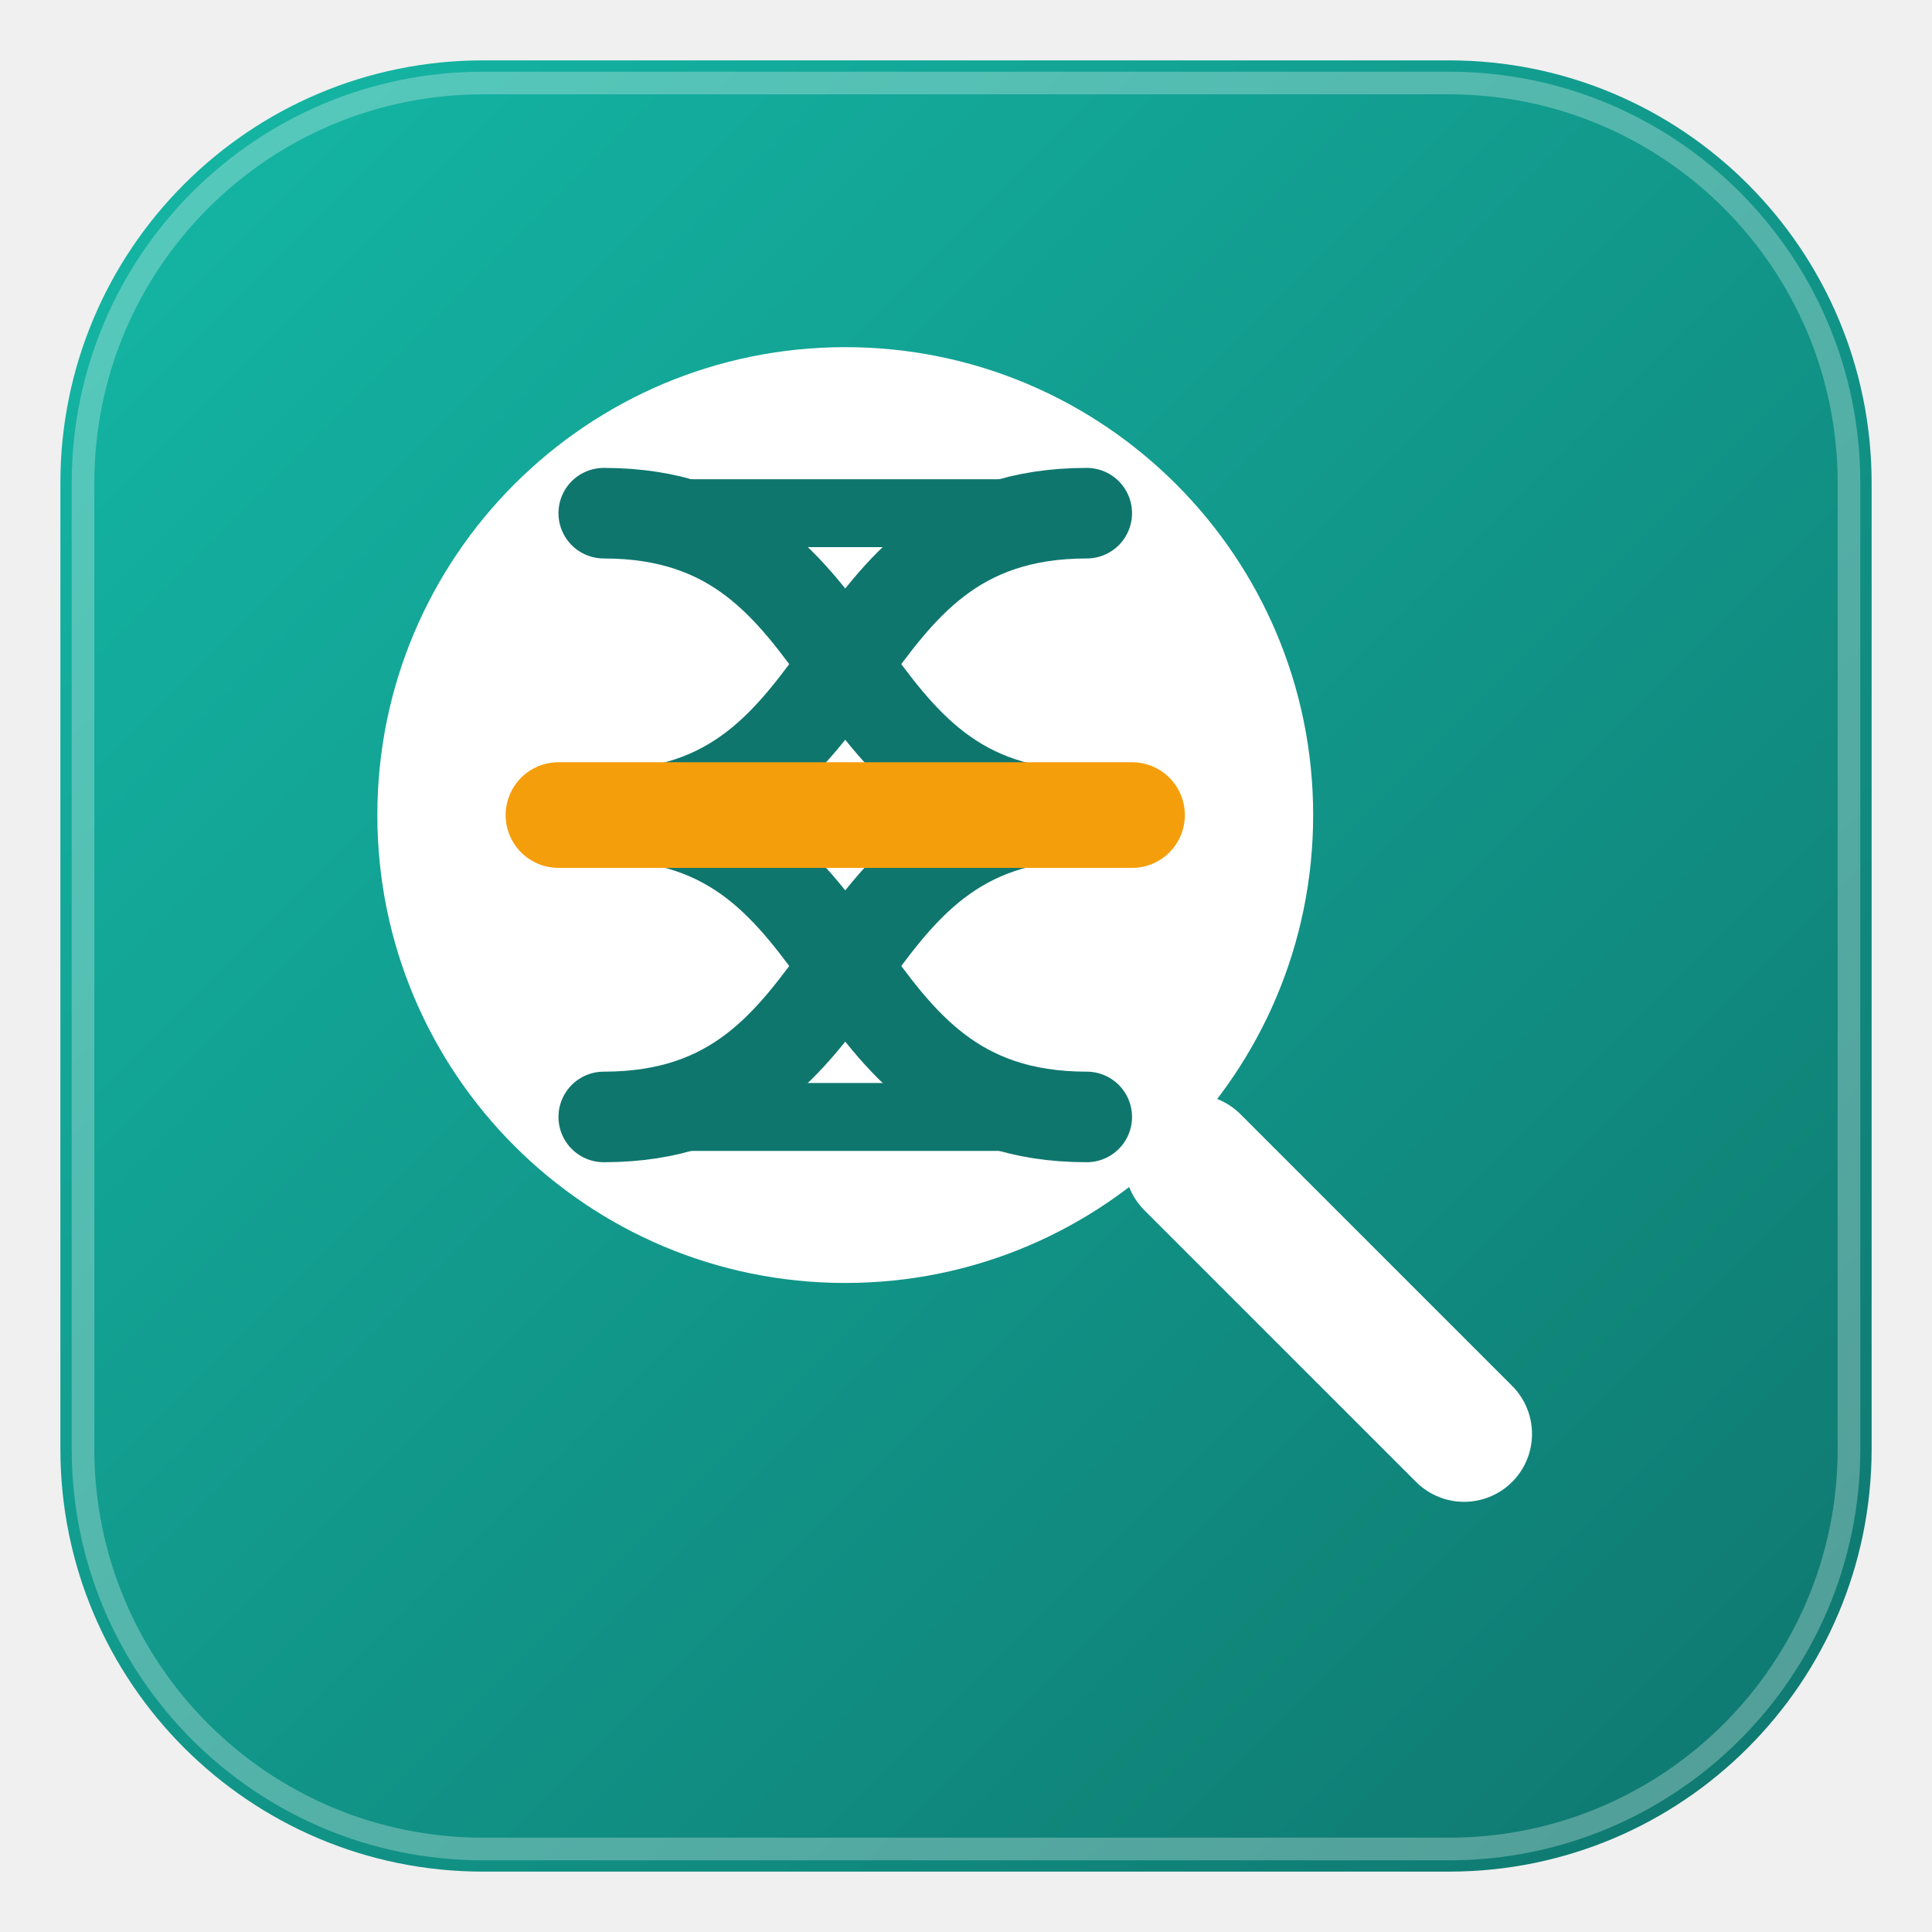
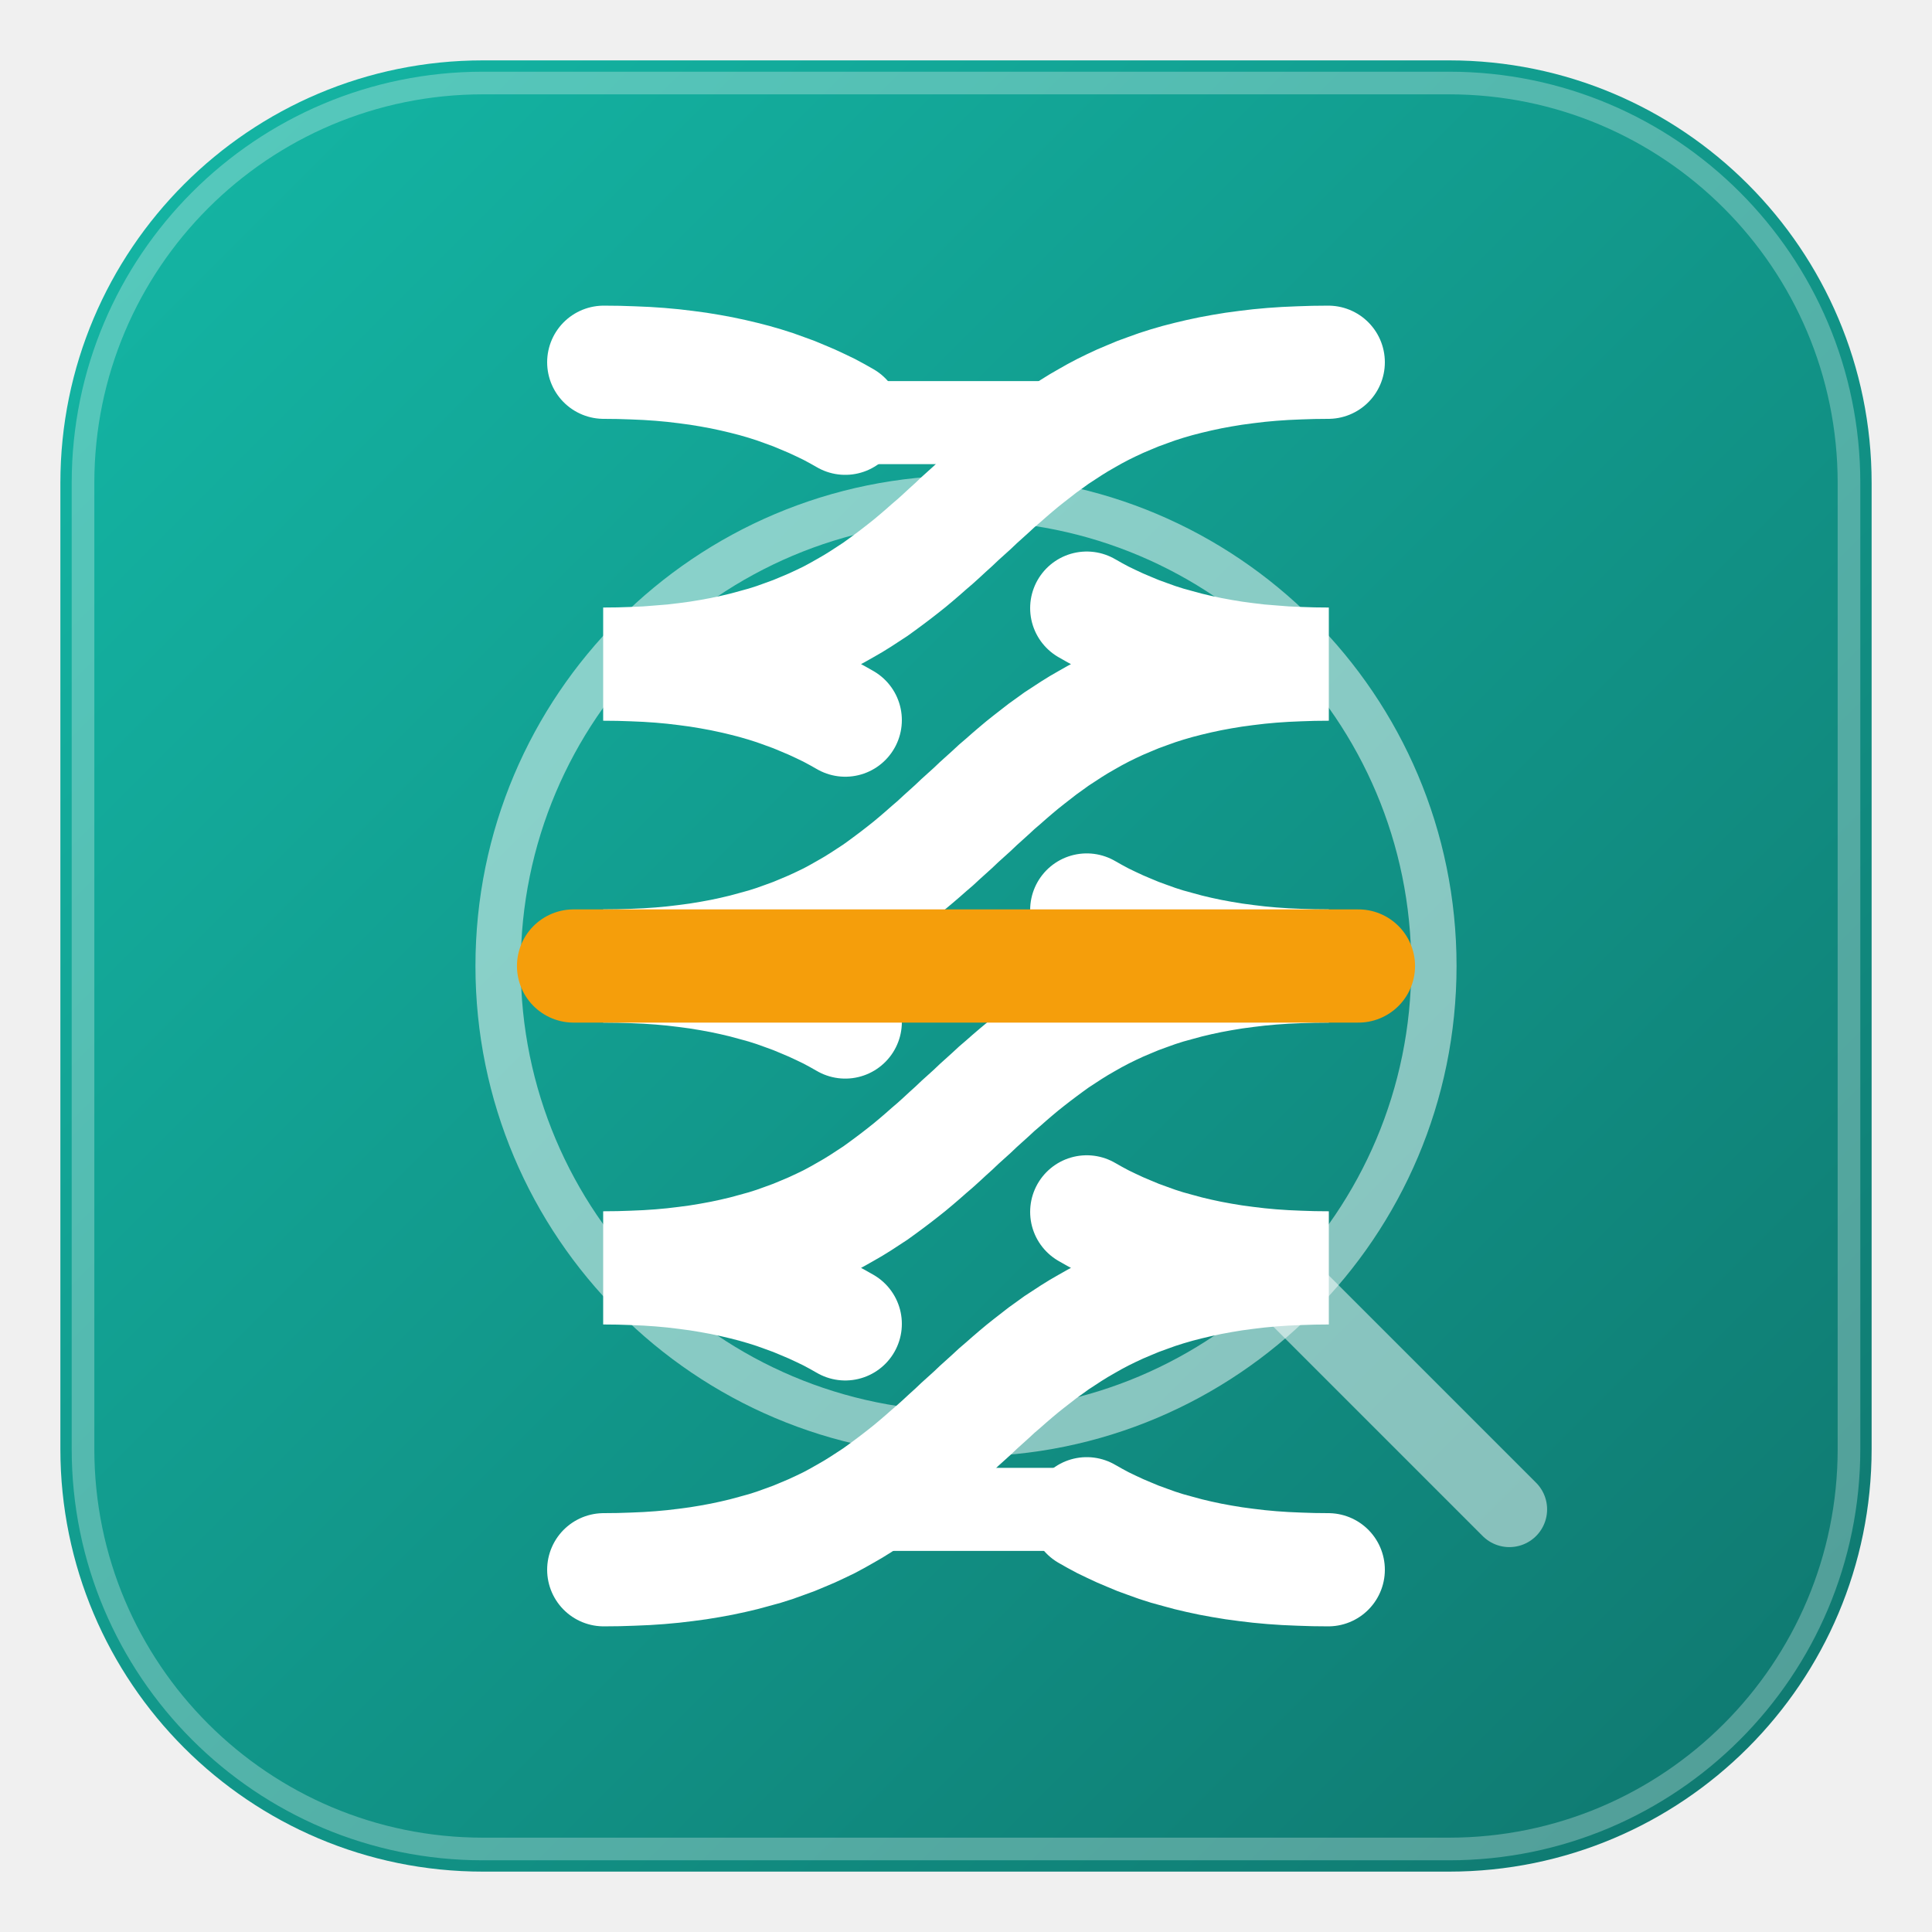
<svg xmlns="http://www.w3.org/2000/svg" viewBox="0 0 128 128" width="128" height="128" role="img" aria-labelledby="qenome-title">
  <defs>
    <linearGradient id="qenome-badge" x1="0" y1="0" x2="1" y2="1">
      <stop offset="0" stop-color="#14b8a6" />
      <stop offset="1" stop-color="#0f766e" />
    </linearGradient>
  </defs>
  <rect x="4" y="4" width="120" height="120" rx="28" fill="url(#qenome-badge)" />
  <rect x="5.5" y="5.5" width="117" height="117" rx="26.5" fill="none" stroke="#ffffff" stroke-opacity="0.28" stroke-width="1.5" />
-   <circle cx="56" cy="54" r="31" fill="#ffffff" />
-   <line x1="79" y1="77" x2="97" y2="95" stroke="#ffffff" stroke-width="9" stroke-linecap="round" />
-   <path d="M 40 34 C 57.6 34.0 54.4 54.0 72.0 54.0 C 54.4 54.0 57.6 74.0 40.0 74.0" fill="none" stroke="#0f766e" stroke-width="6" stroke-linecap="round" />
-   <path d="M 72 34 C 54.4 34.0 57.6 54.0 40.0 54.0 C 57.6 54.0 54.4 74.0 72.0 74.0" fill="none" stroke="#0f766e" stroke-width="6" stroke-linecap="round" />
-   <line x1="40" y1="34" x2="72" y2="34" stroke="#0f766e" stroke-width="4.5" stroke-linecap="round" />
-   <line x1="37" y1="54" x2="75" y2="54" stroke="#f59e0b" stroke-width="7" stroke-linecap="round" />
-   <line x1="40" y1="74" x2="72" y2="74" stroke="#0f766e" stroke-width="4.5" stroke-linecap="round" />
+   <circle cx="64" cy="64" r="31" fill="none" stroke="#ffffff" stroke-opacity="0.5" stroke-width="3" />
+   <line x1="86" y1="86" x2="100" y2="100" stroke="#ffffff" stroke-opacity="0.5" stroke-width="5" stroke-linecap="round" />
+   <path d="M 40.00 24.00 L 40.98 24.01 L 41.92 24.04 L 42.84 24.08 L 43.73 24.14 L 44.60 24.22 L 45.44 24.32 L 46.26 24.43 L 47.05 24.56 L 47.81 24.70 L 48.56 24.86 L 49.28 25.03 L 49.98 25.21 L 50.67 25.41 L 51.33 25.62 L 51.97 25.85 L 52.60 26.08 L 53.20 26.33 L 53.79 26.58 L 54.37 26.85 L 54.93 27.12 L 55.47 27.41 L 56.00 27.71 M 72.00 40.29 L 72.53 40.59 L 73.07 40.88 L 73.63 41.15 L 74.21 41.42 L 74.80 41.67 L 75.40 41.92 L 76.03 42.15 L 76.67 42.38 L 77.33 42.59 L 78.02 42.78 L 78.72 42.97 L 79.44 43.14 L 80.19 43.30 L 80.95 43.44 L 81.74 43.57 L 82.56 43.68 L 83.40 43.78 L 84.27 43.85 L 85.16 43.92 L 86.08 43.96 L 87.02 43.99 L 88.00 44.00 L 88.00 44.00 L 87.02 44.01 L 86.08 44.04 L 85.16 44.08 L 84.27 44.14 L 83.40 44.22 L 82.56 44.32 L 81.74 44.43 L 80.95 44.56 L 80.19 44.70 L 79.44 44.86 L 78.72 45.03 L 78.02 45.21 L 77.33 45.41 L 76.67 45.62 L 76.03 45.85 L 75.40 46.08 L 74.80 46.33 L 74.21 46.58 L 73.63 46.85 L 73.08 47.12 L 72.53 47.41 L 72.00 47.71 L 71.48 48.01 L 70.98 48.32 L 70.49 48.64 L 70.00 48.96 L 69.53 49.30 L 69.07 49.63 L 68.62 49.98 L 68.17 50.33 L 67.73 50.68 L 67.30 51.04 L 66.88 51.40 L 66.46 51.77 L 66.04 52.13 L 65.63 52.51 L 65.22 52.88 L 64.81 53.25 L 64.41 53.63 L 64.00 54.00 L 63.59 54.37 L 63.19 54.75 L 62.78 55.12 L 62.37 55.49 L 61.96 55.87 L 61.54 56.23 L 61.12 56.60 L 60.70 56.96 L 60.27 57.32 L 59.83 57.67 L 59.38 58.02 L 58.93 58.36 L 58.47 58.70 L 58.00 59.04 L 57.51 59.36 L 57.02 59.68 L 56.52 59.99 L 56.00 60.29 L 55.47 60.59 L 54.93 60.88 L 54.37 61.15 L 53.79 61.42 L 53.20 61.67 L 52.60 61.92 L 51.97 62.15 L 51.33 62.38 L 50.67 62.59 L 49.98 62.78 L 49.28 62.97 L 48.56 63.14 L 47.81 63.30 L 47.05 63.44 L 46.26 63.57 L 45.44 63.68 L 44.60 63.78 L 43.73 63.86 L 42.84 63.92 L 41.92 63.96 L 40.98 63.99 L 40.00 64.00 L 40.00 64.00 L 40.98 64.01 L 41.92 64.04 L 42.84 64.08 L 43.73 64.14 L 44.60 64.22 L 45.44 64.32 L 46.26 64.43 L 47.05 64.56 L 47.81 64.70 L 48.56 64.86 L 49.28 65.03 L 49.98 65.22 L 50.67 65.41 L 51.33 65.62 L 51.97 65.85 L 52.60 66.08 L 53.20 66.33 L 53.79 66.58 L 54.37 66.85 L 54.93 67.12 L 55.47 67.41 L 56.00 67.71 M 72.00 80.29 L 72.53 80.59 L 73.07 80.88 L 73.63 81.15 L 74.21 81.42 L 74.80 81.67 L 75.40 81.92 L 76.03 82.15 L 76.67 82.38 L 77.33 82.59 L 78.02 82.78 L 78.72 82.97 L 79.44 83.14 L 80.19 83.30 L 80.95 83.44 L 81.74 83.57 L 82.56 83.68 L 83.40 83.78 L 84.27 83.86 L 85.16 83.92 L 86.08 83.96 L 87.02 83.99 L 88.00 84.00 L 88.00 84.00 L 87.02 84.01 L 86.08 84.04 L 85.16 84.08 L 84.27 84.14 L 83.40 84.22 L 82.56 84.32 L 81.74 84.43 L 80.95 84.56 L 80.19 84.70 L 79.44 84.86 L 78.72 85.03 L 78.02 85.21 L 77.33 85.41 L 76.67 85.62 L 76.03 85.85 L 75.40 86.08 L 74.80 86.33 L 74.21 86.58 L 73.63 86.85 L 73.08 87.12 L 72.53 87.41 L 72.00 87.71 L 71.48 88.01 L 70.98 88.32 L 70.49 88.64 L 70.00 88.96 L 69.53 89.30 L 69.07 89.63 L 68.62 89.98 L 68.17 90.33 L 67.73 90.68 L 67.30 91.04 L 66.88 91.40 L 66.46 91.77 L 66.04 92.13 L 65.63 92.51 L 65.22 92.88 L 64.81 93.25 L 64.41 93.63 L 64.00 94.00 L 63.59 94.37 L 63.19 94.75 L 62.78 95.12 L 62.37 95.50 L 61.96 95.87 L 61.54 96.23 L 61.12 96.60 L 60.70 96.96 L 60.27 97.32 L 59.83 97.67 L 59.38 98.02 L 58.93 98.36 L 58.47 98.70 L 58.00 99.04 L 57.51 99.36 L 57.02 99.68 L 56.52 99.99 L 56.00 100.29 L 55.47 100.59 L 54.93 100.88 L 54.37 101.15 L 53.79 101.42 L 53.20 101.67 L 52.60 101.92 L 51.97 102.15 L 51.33 102.38 L 50.67 102.59 L 49.98 102.78 L 49.28 102.97 L 48.56 103.14 L 47.81 103.30 L 47.05 103.44 L 46.26 103.57 L 45.44 103.68 L 44.60 103.78 L 43.73 103.86 L 42.84 103.92 L 41.92 103.96 L 40.98 103.99 L 40.00 104.00" fill="none" stroke="#ffffff" stroke-width="7.5" stroke-linecap="round" />
+   <path d="M 88.00 24.00 L 87.02 24.01 L 86.08 24.04 L 85.16 24.08 L 84.27 24.14 L 83.40 24.22 L 82.56 24.32 L 81.74 24.43 L 80.95 24.56 L 80.19 24.70 L 79.44 24.86 L 78.72 25.03 L 78.02 25.21 L 77.33 25.41 L 76.67 25.62 L 76.03 25.85 L 75.40 26.08 L 74.80 26.33 L 74.21 26.58 L 73.63 26.85 L 73.08 27.12 L 72.53 27.41 L 72.00 27.71 L 71.48 28.01 L 70.98 28.32 L 70.49 28.64 L 70.00 28.96 L 69.53 29.30 L 69.07 29.63 L 68.62 29.98 L 68.17 30.33 L 67.73 30.68 L 67.30 31.04 L 66.88 31.40 L 66.46 31.77 L 66.04 32.13 L 65.63 32.51 L 65.22 32.88 L 64.81 33.25 L 64.41 33.63 L 64.00 34.00 L 63.59 34.37 L 63.19 34.75 L 62.78 35.12 L 62.37 35.50 L 61.96 35.87 L 61.54 36.23 L 61.12 36.60 L 60.70 36.96 L 60.27 37.32 L 59.83 37.67 L 59.38 38.02 L 58.93 38.36 L 58.47 38.70 L 58.00 39.04 L 57.51 39.36 L 57.02 39.68 L 56.52 39.99 L 56.00 40.29 L 55.47 40.59 L 54.93 40.88 L 54.37 41.15 L 53.79 41.42 L 53.20 41.67 L 52.60 41.92 L 51.97 42.15 L 51.33 42.38 L 50.67 42.59 L 49.98 42.78 L 49.28 42.97 L 48.56 43.14 L 47.81 43.30 L 47.05 43.44 L 46.26 43.57 L 45.44 43.68 L 44.60 43.78 L 43.73 43.85 L 42.84 43.92 L 41.92 43.96 L 40.98 43.99 L 40.00 44.00 L 40.00 44.00 L 40.98 44.01 L 41.92 44.04 L 42.84 44.08 L 43.73 44.14 L 44.60 44.22 L 45.44 44.32 L 46.26 44.43 L 47.05 44.56 L 47.81 44.70 L 48.56 44.86 L 49.28 45.03 L 49.98 45.21 L 50.67 45.41 L 51.33 45.62 L 51.97 45.85 L 52.60 46.08 L 53.20 46.33 L 53.79 46.58 L 54.37 46.85 L 54.93 47.12 L 55.47 47.41 L 56.00 47.71 M 72.00 60.29 L 72.53 60.59 L 73.07 60.88 L 73.63 61.15 L 74.21 61.42 L 74.80 61.67 L 75.40 61.92 L 76.03 62.15 L 76.67 62.38 L 77.33 62.59 L 78.02 62.78 L 78.72 62.97 L 79.44 63.14 L 80.19 63.30 L 80.95 63.44 L 81.74 63.57 L 82.56 63.68 L 83.40 63.78 L 84.27 63.86 L 85.16 63.92 L 86.08 63.96 L 87.02 63.99 L 88.00 64.00 L 88.00 64.00 L 87.02 64.01 L 86.08 64.04 L 85.16 64.08 L 84.27 64.14 L 83.40 64.22 L 82.56 64.32 L 81.74 64.43 L 80.95 64.56 L 80.19 64.70 L 79.44 64.86 L 78.72 65.03 L 78.02 65.22 L 77.33 65.41 L 76.67 65.62 L 76.03 65.85 L 75.40 66.08 L 74.80 66.33 L 74.21 66.58 L 73.63 66.85 L 73.08 67.12 L 72.53 67.41 L 72.00 67.71 L 71.48 68.01 L 70.98 68.32 L 70.49 68.64 L 70.00 68.96 L 69.53 69.30 L 69.07 69.64 L 68.62 69.98 L 68.17 70.33 L 67.73 70.68 L 67.30 71.04 L 66.88 71.40 L 66.46 71.77 L 66.04 72.13 L 65.63 72.51 L 65.22 72.88 L 64.81 73.25 L 64.41 73.63 L 64.00 74.00 L 63.59 74.37 L 63.19 74.75 L 62.78 75.12 L 62.37 75.50 L 61.96 75.87 L 61.54 76.23 L 61.12 76.60 L 60.70 76.96 L 60.27 77.32 L 59.83 77.67 L 59.38 78.02 L 58.93 78.36 L 58.47 78.70 L 58.00 79.04 L 57.51 79.36 L 57.02 79.68 L 56.52 79.99 L 56.00 80.29 L 55.47 80.59 L 54.93 80.88 L 54.37 81.15 L 53.79 81.42 L 53.20 81.67 L 52.60 81.92 L 51.97 82.15 L 51.33 82.38 L 50.67 82.59 L 49.98 82.78 L 49.28 82.97 L 48.56 83.14 L 47.81 83.30 L 47.05 83.44 L 46.26 83.57 L 45.44 83.68 L 44.60 83.78 L 43.73 83.86 L 42.84 83.92 L 41.92 83.96 L 40.98 83.99 L 40.00 84.00 L 40.00 84.00 L 40.98 84.01 L 41.92 84.04 L 42.84 84.08 L 43.73 84.14 L 44.60 84.22 L 45.44 84.32 L 46.26 84.43 L 47.05 84.56 L 47.81 84.70 L 48.56 84.86 L 49.28 85.03 L 49.98 85.21 L 50.67 85.41 L 51.33 85.62 L 51.97 85.85 L 52.60 86.08 L 53.20 86.33 L 53.79 86.58 L 54.37 86.85 L 54.93 87.12 L 55.47 87.41 L 56.00 87.71 M 72.00 100.29 L 72.53 100.59 L 73.07 100.88 L 73.63 101.15 L 74.21 101.42 L 74.80 101.67 L 75.40 101.92 L 76.03 102.15 L 76.67 102.38 L 77.33 102.59 L 78.02 102.78 L 78.72 102.97 L 79.44 103.14 L 80.19 103.30 L 80.95 103.44 L 81.74 103.57 L 82.56 103.68 L 83.40 103.78 L 84.27 103.86 L 85.16 103.92 L 86.08 103.96 L 87.02 103.99 L 88.00 104.00" fill="none" stroke="#ffffff" stroke-width="7.5" stroke-linecap="round" />
+   <line x1="56.52" y1="28" x2="71.48" y2="28" stroke="#ffffff" stroke-width="5.5" stroke-linecap="round" />
+   <line x1="38.00" y1="64" x2="90.00" y2="64" stroke="#f59e0b" stroke-width="7.5" stroke-linecap="round" />
+   <line x1="56.52" y1="100" x2="71.48" y2="100" stroke="#ffffff" stroke-width="5.5" stroke-linecap="round" />
</svg>
